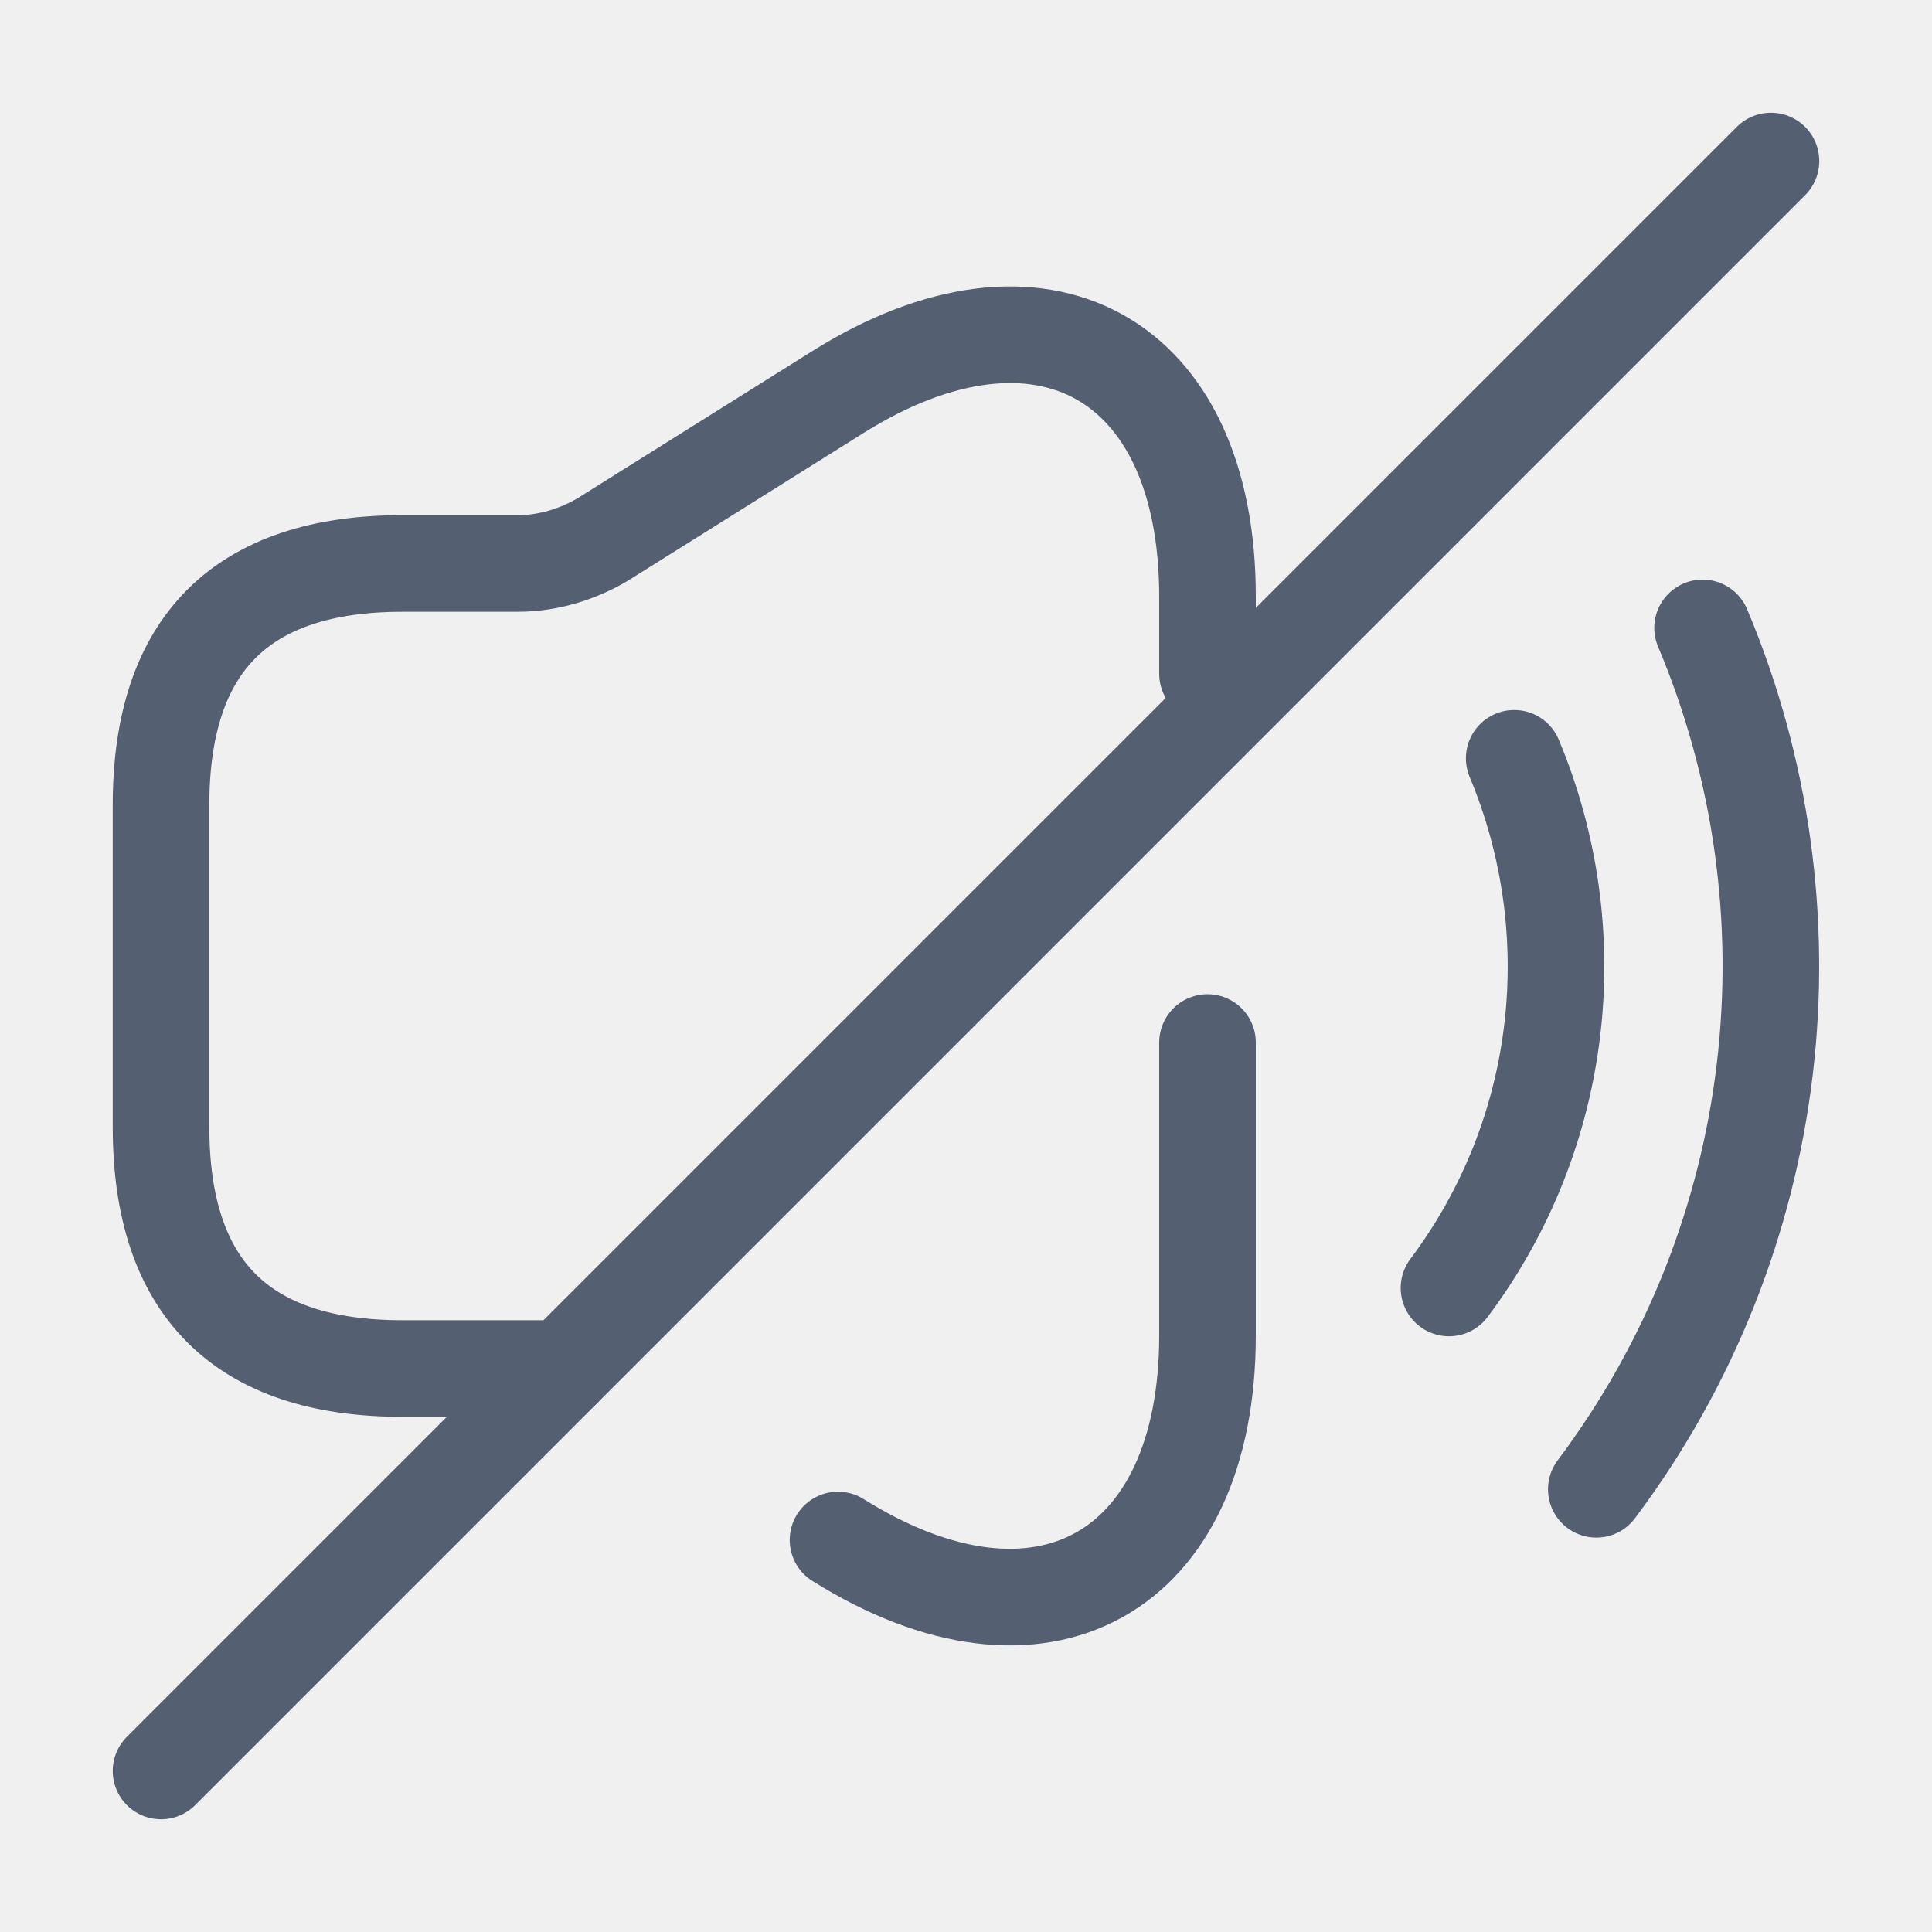
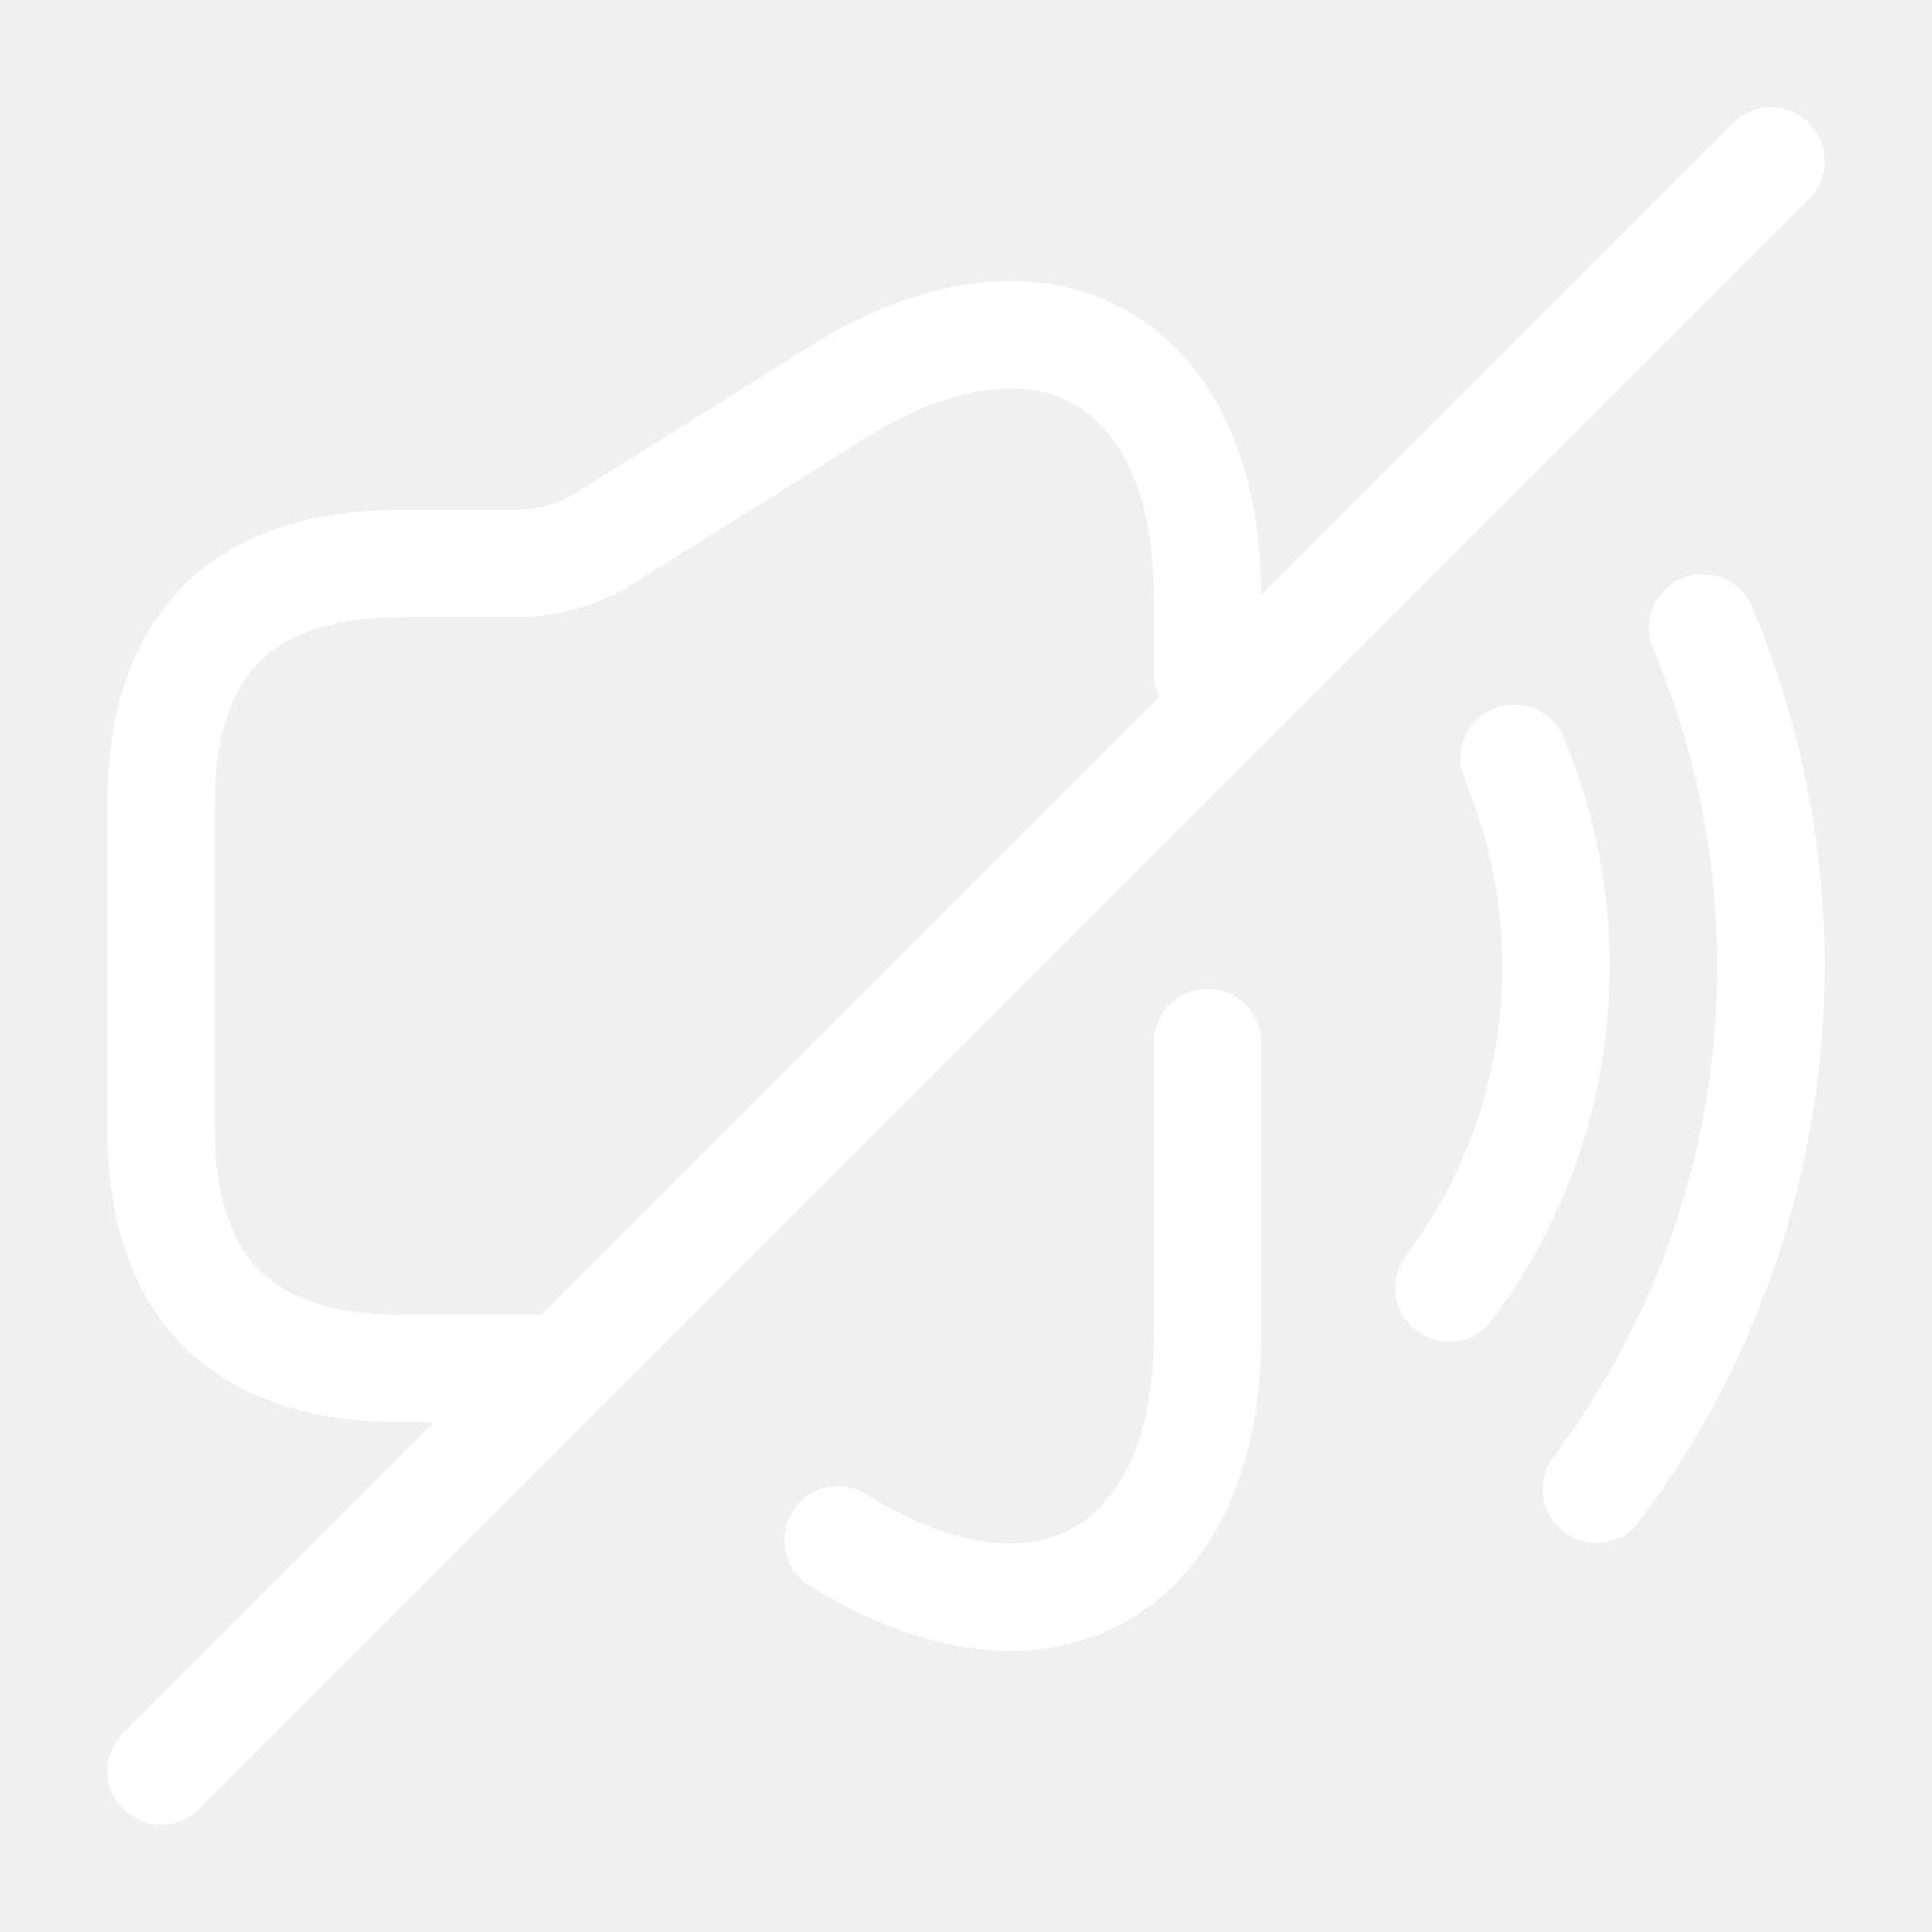
- <svg xmlns="http://www.w3.org/2000/svg" width="20" height="20" viewBox="0 0 20 20" fill="none">
+ <svg xmlns="http://www.w3.org/2000/svg" width="18" height="18" viewBox="0 0 18 18" fill="none">
  <g id="vuesax/linear/volume-slash">
    <g id="volume-slash">
-       <path id="Vector" d="M12.5 6.975V6.175C12.5 3.692 10.775 2.742 8.675 4.058L6.242 5.583C5.975 5.742 5.667 5.833 5.358 5.833H4.167C2.5 5.833 1.667 6.667 1.667 8.333V11.667C1.667 13.333 2.5 14.167 4.167 14.167H5.833" stroke="#545F71" stroke-linecap="round" stroke-linejoin="round" />
-       <path id="Vector_2" d="M8.675 15.942C10.775 17.258 12.5 16.3 12.5 13.825V10.792" stroke="#545F71" stroke-linecap="round" stroke-linejoin="round" />
-       <path id="Vector_3" d="M15.675 7.85C16.425 9.642 16.2 11.733 15 13.333" stroke="#545F71" stroke-linecap="round" stroke-linejoin="round" />
-       <path id="Vector_4" d="M17.625 6.5C18.85 9.408 18.483 12.808 16.525 15.417" stroke="#545F71" stroke-linecap="round" stroke-linejoin="round" />
-       <path id="Vector_5" d="M18.333 1.667L1.667 18.333" stroke="#545F71" stroke-linecap="round" stroke-linejoin="round" />
+       <path id="Vector" d="M11.25 6.277V5.557C11.25 3.322 9.697 2.467 7.808 3.652L5.617 5.025C5.378 5.167 5.1 5.25 4.822 5.25H3.75C2.25 5.25 1.5 6 1.5 7.5V10.5C1.5 12 2.25 12.75 3.75 12.75H5.25" stroke="white" stroke-linecap="round" stroke-linejoin="round" />
+       <path id="Vector_2" d="M7.808 14.348C9.698 15.533 11.25 14.67 11.25 12.443V9.713" stroke="white" stroke-linecap="round" stroke-linejoin="round" />
+       <path id="Vector_3" d="M14.107 7.065C14.783 8.677 14.58 10.56 13.5 12" stroke="white" stroke-linecap="round" stroke-linejoin="round" />
+       <path id="Vector_4" d="M15.863 5.85C16.965 8.467 16.635 11.527 14.873 13.875" stroke="white" stroke-linecap="round" stroke-linejoin="round" />
+       <path id="Vector_5" d="M16.5 1.5L1.5 16.5" stroke="white" stroke-linecap="round" stroke-linejoin="round" />
    </g>
  </g>
</svg>
